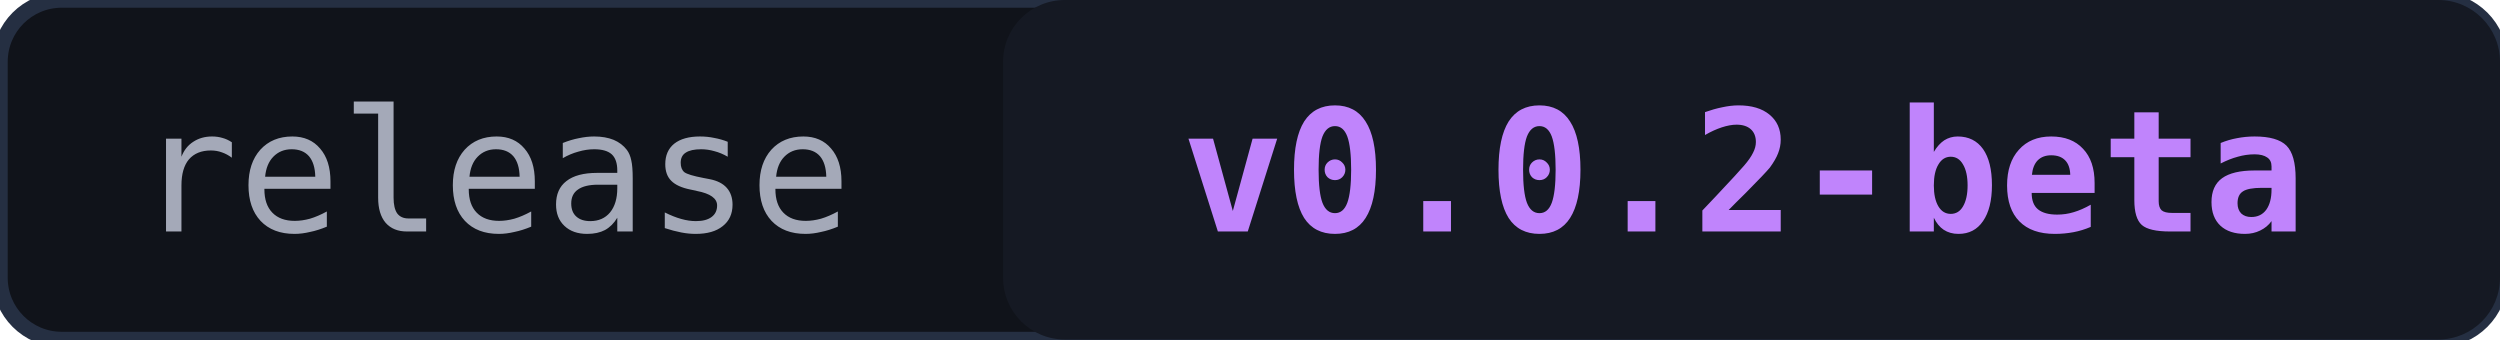
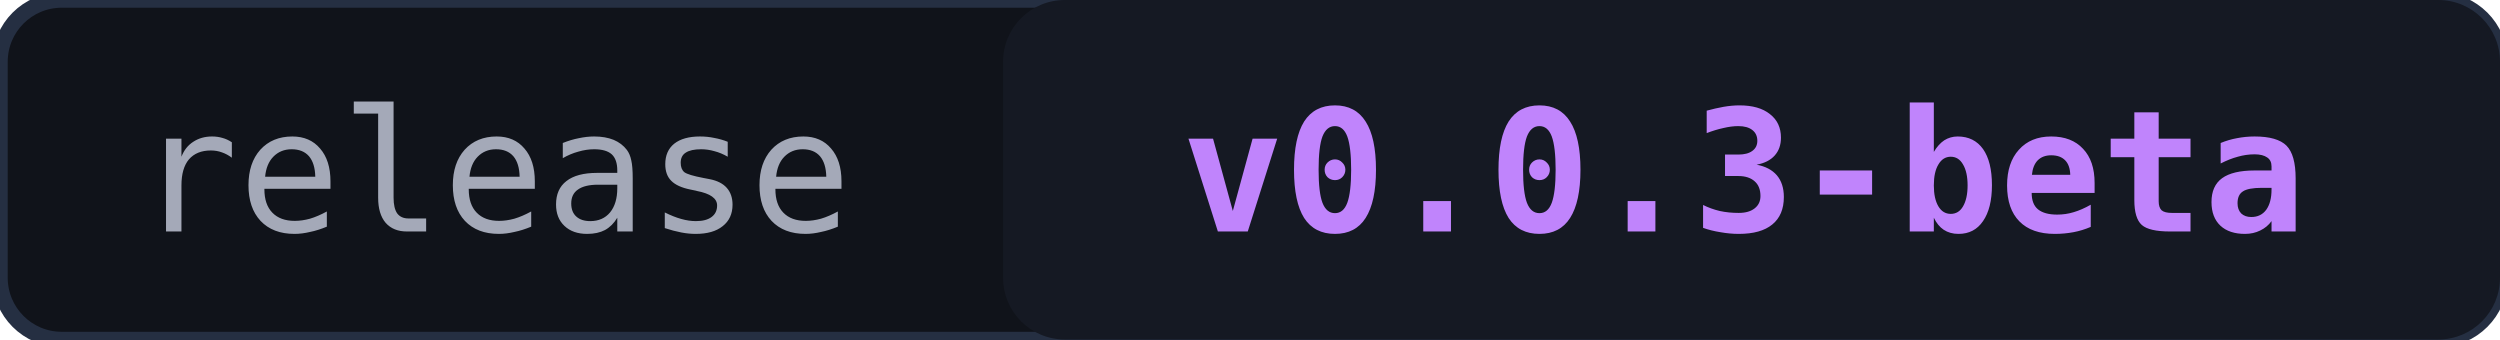
- <svg xmlns="http://www.w3.org/2000/svg" width="162" height="22" role="img" aria-label="release: v0.0.2-beta">
+ <svg xmlns="http://www.w3.org/2000/svg" width="162" height="22" role="img" aria-label="release: v0.0.3-beta">
  <rect width="162" height="22" rx="4" fill="#10131a" stroke="#252f42" />
  <rect x="65" width="97" height="22" rx="4" fill="#151923" />
  <text x="32" y="15" fill="#a4a9b8" font-family="monospace" font-size="11" text-anchor="middle">release</text>
-   <text x="113" y="15" fill="#c084fc" font-family="monospace" font-weight="600" font-size="11" text-anchor="middle">v0.0.2-beta</text>
+   <text x="113" y="15" fill="#c084fc" font-family="monospace" font-weight="600" font-size="11" text-anchor="middle">v0.0.3-beta</text>
</svg>
